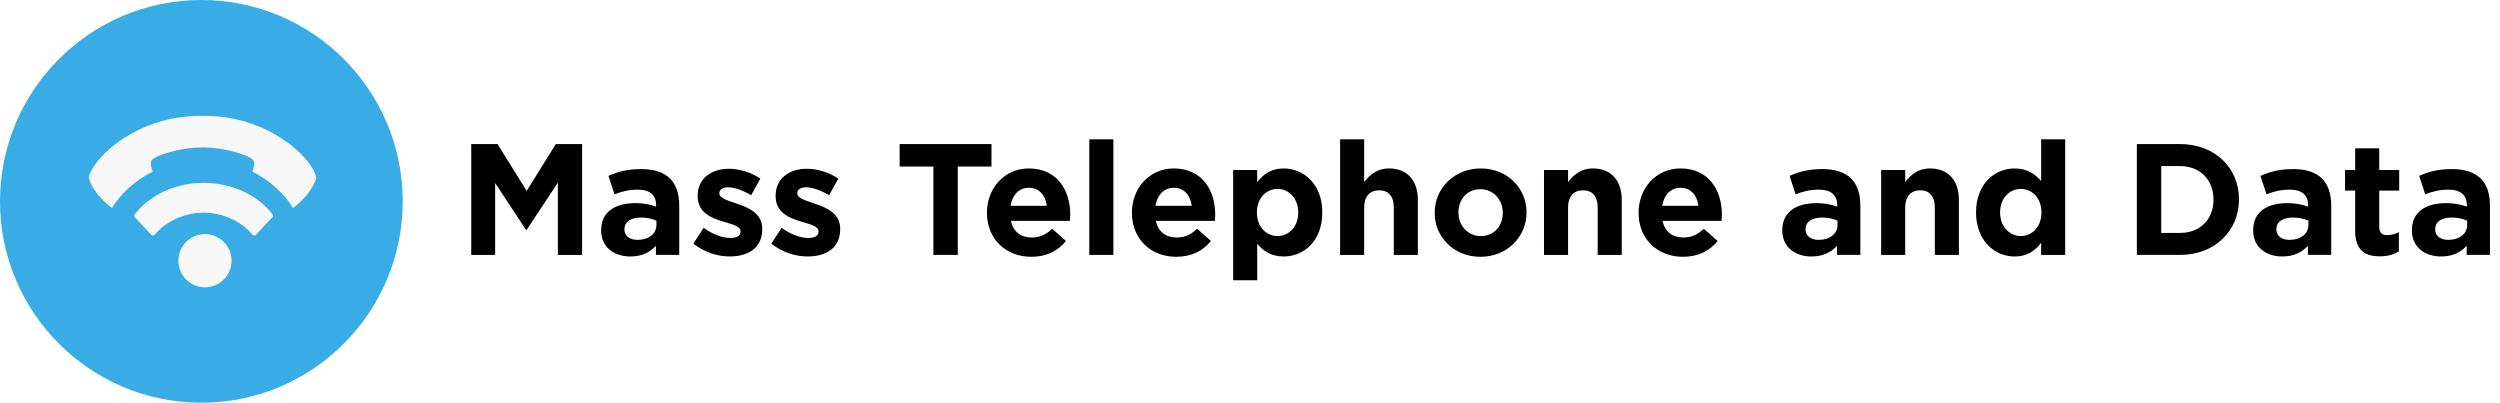
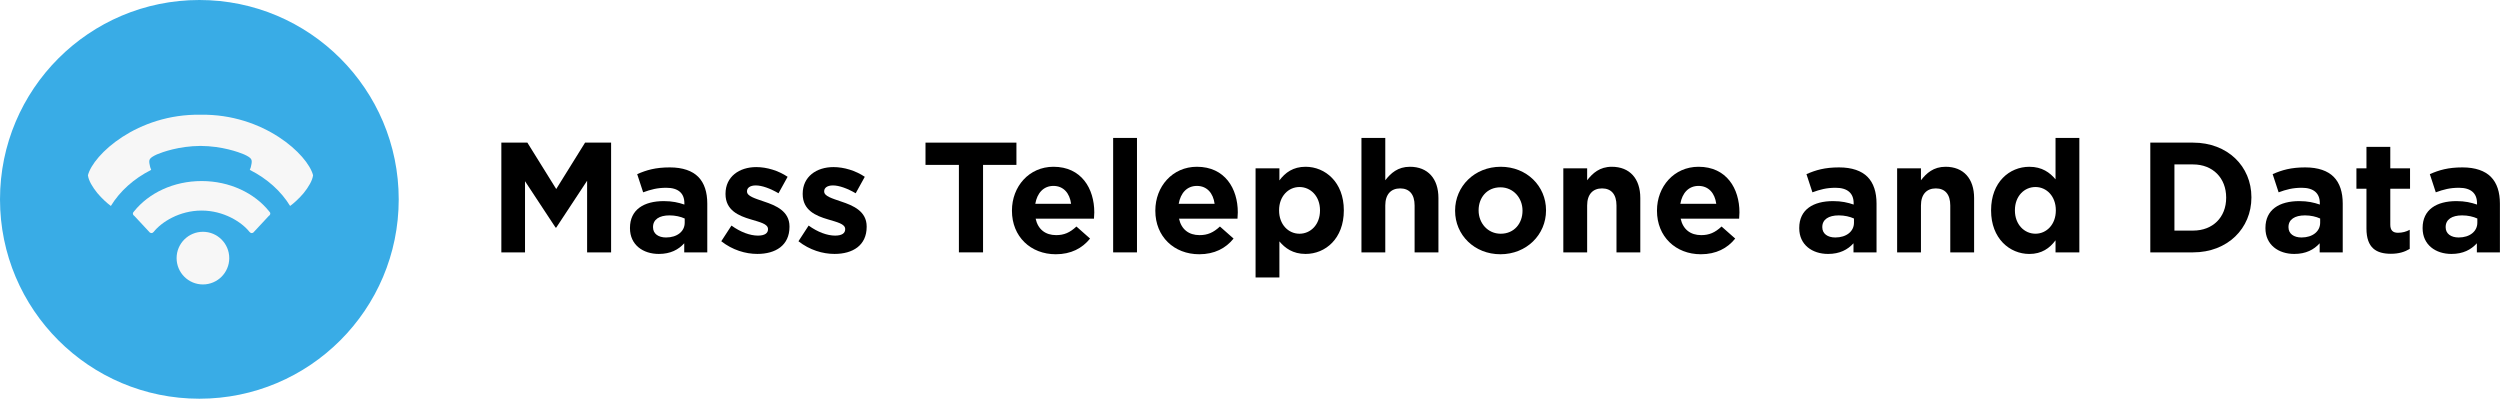
- <svg xmlns="http://www.w3.org/2000/svg" version="1.1" id="Layer_1" x="0px" y="0px" width="189.35px" height="30.502px" viewBox="0.099 -0.001 189.35 30.502" enable-background="new 0.099 -0.001 189.35 30.502" xml:space="preserve">
+ <svg xmlns="http://www.w3.org/2000/svg" version="1.1" id="Layer_1" x="0px" y="0px" width="191.25px" height="30.502px" viewBox="0.099 -0.001 191.25 30.502" enable-background="new 0.099 -0.001 191.25 30.502" xml:space="preserve">
  <g enable-background="new    ">
-     <path d="M35.791,10.91h1.991l2.207,3.55l2.207-3.55h1.991v8.396h-1.835v-5.481l-2.363,3.587H39.94l-2.339-3.551v5.445h-1.811V10.91   z" />
-     <path d="M45.631,17.459v-0.024c0-1.403,1.067-2.051,2.591-2.051c0.647,0,1.115,0.108,1.571,0.264V15.54   c0-0.756-0.467-1.176-1.379-1.176c-0.696,0-1.188,0.132-1.775,0.348l-0.456-1.391c0.708-0.312,1.403-0.516,2.495-0.516   c0.996,0,1.715,0.264,2.171,0.719c0.479,0.48,0.696,1.188,0.696,2.052v3.729h-1.763V18.61c-0.444,0.491-1.056,0.815-1.943,0.815   C46.626,19.426,45.631,18.729,45.631,17.459z M49.817,17.039v-0.324c-0.312-0.144-0.72-0.239-1.164-0.239   c-0.78,0-1.259,0.312-1.259,0.887v0.024c0,0.492,0.408,0.779,0.996,0.779C49.241,18.166,49.817,17.698,49.817,17.039z" />
-     <path d="M52.615,18.454l0.779-1.199c0.696,0.504,1.427,0.768,2.027,0.768c0.528,0,0.768-0.192,0.768-0.479v-0.024   c0-0.396-0.624-0.527-1.331-0.743c-0.899-0.265-1.919-0.684-1.919-1.932V14.82c0-1.308,1.055-2.039,2.351-2.039   c0.815,0,1.703,0.275,2.399,0.743l-0.696,1.26c-0.636-0.372-1.271-0.6-1.739-0.6c-0.443,0-0.671,0.191-0.671,0.443v0.024   c0,0.359,0.612,0.527,1.307,0.768c0.899,0.3,1.943,0.731,1.943,1.907v0.023c0,1.428-1.067,2.075-2.458,2.075   C54.474,19.426,53.467,19.126,52.615,18.454z" />
-     <path d="M58.519,18.454l0.779-1.199c0.696,0.504,1.427,0.768,2.027,0.768c0.528,0,0.768-0.192,0.768-0.479v-0.024   c0-0.396-0.624-0.527-1.331-0.743c-0.899-0.265-1.919-0.684-1.919-1.932V14.82c0-1.308,1.055-2.039,2.351-2.039   c0.815,0,1.703,0.275,2.399,0.743l-0.696,1.26c-0.636-0.372-1.271-0.6-1.739-0.6c-0.443,0-0.671,0.191-0.671,0.443v0.024   c0,0.359,0.612,0.527,1.307,0.768c0.899,0.3,1.943,0.731,1.943,1.907v0.023c0,1.428-1.067,2.075-2.458,2.075   C60.378,19.426,59.371,19.126,58.519,18.454z" />
-     <path d="M70.793,12.613h-2.555V10.91h6.956v1.703h-2.554v6.692h-1.847V12.613z" />
-     <path d="M74.851,16.127v-0.023c0-1.835,1.307-3.347,3.178-3.347c2.146,0,3.13,1.668,3.13,3.49c0,0.145-0.012,0.312-0.024,0.48   h-4.473c0.18,0.827,0.755,1.259,1.571,1.259c0.612,0,1.056-0.191,1.559-0.659l1.043,0.923c-0.599,0.744-1.462,1.199-2.626,1.199   C76.278,19.449,74.851,18.095,74.851,16.127z M79.384,15.588c-0.108-0.815-0.587-1.367-1.355-1.367   c-0.756,0-1.248,0.539-1.392,1.367H79.384z" />
-     <path d="M82.603,10.551h1.823v8.755h-1.823V10.551z" />
-     <path d="M85.83,16.127v-0.023c0-1.835,1.308-3.347,3.179-3.347c2.146,0,3.13,1.668,3.13,3.49c0,0.145-0.012,0.312-0.024,0.48   h-4.473c0.18,0.827,0.755,1.259,1.57,1.259c0.612,0,1.056-0.191,1.56-0.659l1.043,0.923c-0.6,0.744-1.463,1.199-2.626,1.199   C87.258,19.449,85.83,18.095,85.83,16.127z M90.363,15.588c-0.107-0.815-0.587-1.367-1.354-1.367c-0.756,0-1.248,0.539-1.392,1.367   H90.363z" />
-     <path d="M93.498,12.877h1.823v0.924c0.443-0.6,1.055-1.044,2.003-1.044c1.499,0,2.926,1.176,2.926,3.322v0.024   c0,2.146-1.403,3.322-2.926,3.322c-0.972,0-1.571-0.444-2.003-0.96v2.759h-1.823V12.877z M98.427,16.104v-0.024   c0-1.067-0.719-1.774-1.57-1.774s-1.56,0.707-1.56,1.774v0.024c0,1.067,0.708,1.775,1.56,1.775S98.427,17.183,98.427,16.104z" />
-     <path d="M101.598,10.551h1.823v3.238c0.419-0.54,0.959-1.032,1.883-1.032c1.379,0,2.183,0.912,2.183,2.387v4.162h-1.823V15.72   c0-0.863-0.407-1.308-1.104-1.308c-0.695,0-1.139,0.444-1.139,1.308v3.586h-1.823V10.551z" />
-     <path d="M108.762,16.127v-0.023c0-1.847,1.487-3.347,3.49-3.347c1.991,0,3.466,1.476,3.466,3.322v0.024   c0,1.847-1.487,3.346-3.49,3.346C110.237,19.449,108.762,17.975,108.762,16.127z M113.919,16.127v-0.023   c0-0.947-0.684-1.775-1.691-1.775c-1.043,0-1.667,0.804-1.667,1.751v0.024c0,0.947,0.684,1.775,1.691,1.775   C113.295,17.879,113.919,17.075,113.919,16.127z" />
-     <path d="M117.041,12.877h1.823v0.912c0.42-0.54,0.96-1.032,1.883-1.032c1.38,0,2.183,0.912,2.183,2.387v4.162h-1.822V15.72   c0-0.863-0.408-1.308-1.104-1.308s-1.14,0.444-1.14,1.308v3.586h-1.823V12.877z" />
-     <path d="M124.206,16.127v-0.023c0-1.835,1.307-3.347,3.178-3.347c2.146,0,3.131,1.668,3.131,3.49c0,0.145-0.013,0.312-0.024,0.48   h-4.474c0.18,0.827,0.756,1.259,1.571,1.259c0.611,0,1.056-0.191,1.559-0.659l1.044,0.923c-0.6,0.744-1.463,1.199-2.627,1.199   C125.633,19.449,124.206,18.095,124.206,16.127z M128.739,15.588c-0.108-0.815-0.588-1.367-1.355-1.367   c-0.756,0-1.247,0.539-1.392,1.367H128.739z" />
-     <path d="M135.089,17.459v-0.024c0-1.403,1.067-2.051,2.591-2.051c0.647,0,1.115,0.108,1.571,0.264V15.54   c0-0.756-0.468-1.176-1.379-1.176c-0.696,0-1.188,0.132-1.775,0.348l-0.456-1.391c0.708-0.312,1.403-0.516,2.495-0.516   c0.995,0,1.715,0.264,2.171,0.719c0.479,0.48,0.695,1.188,0.695,2.052v3.729h-1.763V18.61c-0.444,0.491-1.056,0.815-1.943,0.815   C136.085,19.426,135.089,18.729,135.089,17.459z M139.275,17.039v-0.324c-0.312-0.144-0.72-0.239-1.164-0.239   c-0.779,0-1.259,0.312-1.259,0.887v0.024c0,0.492,0.407,0.779,0.995,0.779C138.699,18.166,139.275,17.698,139.275,17.039z" />
-     <path d="M142.577,12.877h1.823v0.912c0.419-0.54,0.959-1.032,1.883-1.032c1.379,0,2.183,0.912,2.183,2.387v4.162h-1.823V15.72   c0-0.863-0.407-1.308-1.104-1.308c-0.695,0-1.139,0.444-1.139,1.308v3.586h-1.823V12.877z" />
-     <path d="M149.765,16.104v-0.024c0-2.146,1.403-3.322,2.927-3.322c0.972,0,1.571,0.444,2.003,0.96v-3.166h1.822v8.755h-1.822v-0.924   c-0.444,0.6-1.056,1.044-2.003,1.044C151.192,19.426,149.765,18.25,149.765,16.104z M154.718,16.104v-0.024   c0-1.067-0.707-1.774-1.559-1.774s-1.571,0.695-1.571,1.774v0.024c0,1.067,0.72,1.775,1.571,1.775S154.718,17.171,154.718,16.104z" />
-     <path d="M161.944,10.91h3.274c2.639,0,4.461,1.812,4.461,4.174v0.024c0,2.362-1.822,4.197-4.461,4.197h-3.274V10.91z    M165.219,17.639c1.511,0,2.53-1.02,2.53-2.507v-0.023c0-1.487-1.02-2.531-2.53-2.531h-1.428v5.062H165.219z" />
-     <path d="M170.753,17.459v-0.024c0-1.403,1.067-2.051,2.591-2.051c0.647,0,1.115,0.108,1.57,0.264V15.54   c0-0.756-0.467-1.176-1.379-1.176c-0.695,0-1.188,0.132-1.774,0.348l-0.456-1.391c0.707-0.312,1.403-0.516,2.494-0.516   c0.996,0,1.716,0.264,2.171,0.719c0.479,0.48,0.696,1.188,0.696,2.052v3.729h-1.764V18.61c-0.443,0.491-1.056,0.815-1.942,0.815   C171.748,19.426,170.753,18.729,170.753,17.459z M174.938,17.039v-0.324c-0.312-0.144-0.72-0.239-1.163-0.239   c-0.78,0-1.26,0.312-1.26,0.887v0.024c0,0.492,0.408,0.779,0.996,0.779C174.363,18.166,174.938,17.698,174.938,17.039z" />
-     <path d="M178.48,17.482v-3.046h-0.768v-1.56h0.768v-1.643h1.823v1.643h1.511v1.56h-1.511v2.746c0,0.42,0.18,0.624,0.587,0.624   c0.336,0,0.636-0.084,0.9-0.228v1.463c-0.384,0.228-0.828,0.372-1.439,0.372C179.236,19.414,178.48,18.97,178.48,17.482z" />
-     <path d="M182.776,17.459v-0.024c0-1.403,1.067-2.051,2.591-2.051c0.647,0,1.115,0.108,1.571,0.264V15.54   c0-0.756-0.468-1.176-1.379-1.176c-0.696,0-1.188,0.132-1.775,0.348l-0.456-1.391c0.708-0.312,1.403-0.516,2.495-0.516   c0.995,0,1.715,0.264,2.171,0.719c0.479,0.48,0.695,1.188,0.695,2.052v3.729h-1.763V18.61c-0.444,0.491-1.056,0.815-1.943,0.815   C183.772,19.426,182.776,18.729,182.776,17.459z M186.963,17.039v-0.324c-0.312-0.144-0.72-0.239-1.164-0.239   c-0.779,0-1.259,0.312-1.259,0.887v0.024c0,0.492,0.407,0.779,0.995,0.779C186.387,18.166,186.963,17.698,186.963,17.039z" />
+     <path d="M38.452,10.91h1.991l2.207,3.55l2.207-3.55h1.991v8.396h-1.835v-5.481l-2.363,3.587h-0.048l-2.339-3.551v5.445h-1.811   V10.91z" />
+     <path d="M48.292,17.459v-0.024c0-1.403,1.067-2.051,2.591-2.051c0.647,0,1.115,0.108,1.571,0.264V15.54   c0-0.756-0.467-1.176-1.379-1.176c-0.696,0-1.188,0.132-1.775,0.348l-0.456-1.391c0.708-0.312,1.403-0.516,2.495-0.516   c0.996,0,1.715,0.264,2.171,0.719c0.479,0.48,0.696,1.188,0.696,2.052v3.729h-1.763V18.61c-0.444,0.491-1.056,0.815-1.943,0.815   C49.288,19.426,48.292,18.729,48.292,17.459z M52.479,17.039v-0.324c-0.312-0.144-0.72-0.239-1.164-0.239   c-0.78,0-1.259,0.312-1.259,0.887v0.024c0,0.492,0.408,0.779,0.996,0.779C51.903,18.166,52.479,17.698,52.479,17.039z" />
+     <path d="M55.277,18.454l0.779-1.199c0.696,0.504,1.427,0.768,2.027,0.768c0.528,0,0.768-0.192,0.768-0.479v-0.024   c0-0.396-0.624-0.527-1.331-0.743c-0.899-0.265-1.919-0.684-1.919-1.932V14.82c0-1.308,1.055-2.039,2.351-2.039   c0.815,0,1.703,0.275,2.399,0.743l-0.696,1.26c-0.636-0.372-1.271-0.6-1.739-0.6c-0.443,0-0.671,0.191-0.671,0.443v0.024   c0,0.359,0.612,0.527,1.307,0.768c0.899,0.3,1.943,0.731,1.943,1.907v0.023c0,1.428-1.067,2.075-2.458,2.075   C57.136,19.426,56.128,19.126,55.277,18.454z" />
+     <path d="M61.181,18.454l0.779-1.199c0.696,0.504,1.427,0.768,2.027,0.768c0.528,0,0.768-0.192,0.768-0.479v-0.024   c0-0.396-0.624-0.527-1.331-0.743c-0.899-0.265-1.919-0.684-1.919-1.932V14.82c0-1.308,1.055-2.039,2.351-2.039   c0.815,0,1.703,0.275,2.399,0.743l-0.696,1.26c-0.636-0.372-1.271-0.6-1.739-0.6c-0.443,0-0.671,0.191-0.671,0.443v0.024   c0,0.359,0.612,0.527,1.307,0.768c0.899,0.3,1.943,0.731,1.943,1.907v0.023c0,1.428-1.067,2.075-2.458,2.075   C63.04,19.426,62.032,19.126,61.181,18.454z" />
+     <path d="M73.455,12.613H70.9V10.91h6.956v1.703h-2.554v6.692h-1.847V12.613z" />
+     <path d="M77.513,16.127v-0.023c0-1.835,1.307-3.347,3.176-3.347c2.14,0,3.123,1.668,3.123,3.49c0,0.145-0.012,0.312-0.024,0.48   h-4.463c0.18,0.827,0.755,1.259,1.568,1.259c0.608,0,1.051-0.191,1.553-0.659l1.043,0.923c-0.599,0.744-1.462,1.199-2.62,1.199   C78.94,19.449,77.513,18.095,77.513,16.127z M82.037,15.588c-0.107-0.815-0.585-1.367-1.349-1.367   c-0.753,0-1.245,0.539-1.389,1.367H82.037z" />
+     <path d="M85.255,10.551h1.823v8.755h-1.823V10.551z" />
+     <path d="M88.482,16.127v-0.023c0-1.835,1.308-3.347,3.179-3.347c2.146,0,3.13,1.668,3.13,3.49c0,0.145-0.012,0.312-0.024,0.48   h-4.473c0.18,0.827,0.755,1.259,1.57,1.259c0.612,0,1.056-0.191,1.56-0.659l1.043,0.923c-0.6,0.744-1.463,1.199-2.626,1.199   C89.91,19.449,88.482,18.095,88.482,16.127z M93.016,15.588c-0.107-0.815-0.587-1.367-1.354-1.367   c-0.756,0-1.248,0.539-1.392,1.367H93.016z" />
+     <path d="M96.15,12.877h1.823v0.924c0.443-0.6,1.055-1.044,2.003-1.044c1.499,0,2.926,1.176,2.926,3.322v0.024   c0,2.146-1.403,3.322-2.926,3.322c-0.972,0-1.571-0.444-2.003-0.96v2.759H96.15V12.877z M101.079,16.104v-0.024   c0-1.067-0.719-1.774-1.57-1.774s-1.56,0.707-1.56,1.774v0.024c0,1.067,0.708,1.775,1.56,1.775S101.079,17.183,101.079,16.104z" />
+     <path d="M104.25,10.551h1.823v3.238c0.419-0.54,0.959-1.032,1.883-1.032c1.379,0,2.183,0.912,2.183,2.387v4.162h-1.823V15.72   c0-0.863-0.407-1.308-1.104-1.308c-0.695,0-1.139,0.444-1.139,1.308v3.586h-1.823V10.551z" />
+     <path d="M111.414,16.127v-0.023c0-1.847,1.487-3.347,3.49-3.347c1.991,0,3.466,1.476,3.466,3.322v0.024   c0,1.847-1.487,3.346-3.49,3.346C112.89,19.449,111.414,17.975,111.414,16.127z M116.571,16.127v-0.023   c0-0.947-0.684-1.775-1.691-1.775c-1.043,0-1.667,0.804-1.667,1.751v0.024c0,0.947,0.684,1.775,1.691,1.775   C115.947,17.879,116.571,17.075,116.571,16.127z" />
+     <path d="M119.693,12.877h1.823v0.912c0.42-0.54,0.96-1.032,1.883-1.032c1.38,0,2.183,0.912,2.183,2.387v4.162h-1.822V15.72   c0-0.863-0.408-1.308-1.104-1.308s-1.14,0.444-1.14,1.308v3.586h-1.823V12.877z" />
+     <path d="M126.858,16.127v-0.023c0-1.835,1.307-3.347,3.178-3.347c2.146,0,3.131,1.668,3.131,3.49c0,0.145-0.013,0.312-0.024,0.48   h-4.474c0.18,0.827,0.756,1.259,1.571,1.259c0.611,0,1.056-0.191,1.559-0.659l1.044,0.923c-0.6,0.744-1.463,1.199-2.627,1.199   C128.285,19.449,126.858,18.095,126.858,16.127z M131.392,15.588c-0.108-0.815-0.588-1.367-1.355-1.367   c-0.756,0-1.247,0.539-1.392,1.367H131.392z" />
+     <path d="M137.741,17.459v-0.024c0-1.403,1.067-2.051,2.591-2.051c0.647,0,1.115,0.108,1.571,0.264V15.54   c0-0.756-0.468-1.176-1.379-1.176c-0.696,0-1.188,0.132-1.775,0.348l-0.456-1.391c0.708-0.312,1.403-0.516,2.495-0.516   c0.995,0,1.715,0.264,2.171,0.719c0.479,0.48,0.695,1.188,0.695,2.052v3.729h-1.763V18.61c-0.444,0.491-1.056,0.815-1.943,0.815   C138.737,19.426,137.741,18.729,137.741,17.459z M141.928,17.039v-0.324c-0.312-0.144-0.72-0.239-1.164-0.239   c-0.779,0-1.259,0.312-1.259,0.887v0.024c0,0.492,0.407,0.779,0.995,0.779C141.352,18.166,141.928,17.698,141.928,17.039z" />
+     <path d="M145.229,12.877h1.823v0.912c0.419-0.54,0.959-1.032,1.883-1.032c1.379,0,2.183,0.912,2.183,2.387v4.162h-1.823V15.72   c0-0.863-0.407-1.308-1.104-1.308c-0.695,0-1.139,0.444-1.139,1.308v3.586h-1.823V12.877z" />
+     <path d="M152.417,16.104v-0.024c0-2.146,1.403-3.322,2.927-3.322c0.972,0,1.571,0.444,2.003,0.96v-3.166h1.822v8.755h-1.822v-0.924   c-0.444,0.6-1.056,1.044-2.003,1.044C153.845,19.426,152.417,18.25,152.417,16.104z M157.37,16.104v-0.024   c0-1.067-0.707-1.774-1.559-1.774S154.24,15,154.24,16.079v0.024c0,1.067,0.72,1.775,1.571,1.775S157.37,17.171,157.37,16.104z" />
+     <path d="M164.597,10.91h3.274c2.639,0,4.461,1.812,4.461,4.174v0.024c0,2.362-1.822,4.197-4.461,4.197h-3.274V10.91z    M167.871,17.639c1.511,0,2.53-1.02,2.53-2.507v-0.023c0-1.487-1.02-2.531-2.53-2.531h-1.428v5.062H167.871z" />
+     <path d="M173.405,17.459v-0.024c0-1.403,1.067-2.051,2.591-2.051c0.647,0,1.115,0.108,1.57,0.264V15.54   c0-0.756-0.467-1.176-1.379-1.176c-0.695,0-1.188,0.132-1.774,0.348l-0.456-1.391c0.707-0.312,1.403-0.516,2.494-0.516   c0.996,0,1.716,0.264,2.171,0.719c0.479,0.48,0.696,1.188,0.696,2.052v3.729h-1.764V18.61c-0.443,0.491-1.056,0.815-1.942,0.815   C174.4,19.426,173.405,18.729,173.405,17.459z M177.591,17.039v-0.324c-0.312-0.144-0.72-0.239-1.163-0.239   c-0.78,0-1.26,0.312-1.26,0.887v0.024c0,0.492,0.408,0.779,0.996,0.779C177.016,18.166,177.591,17.698,177.591,17.039z" />
+     <path d="M181.133,17.482v-3.046h-0.768v-1.56h0.768v-1.643h1.823v1.643h1.511v1.56h-1.511v2.746c0,0.42,0.18,0.624,0.587,0.624   c0.336,0,0.636-0.084,0.9-0.228v1.463c-0.384,0.228-0.828,0.372-1.439,0.372C181.889,19.414,181.133,18.97,181.133,17.482z" />
+     <path d="M185.429,17.459v-0.024c0-1.403,1.067-2.051,2.591-2.051c0.647,0,1.115,0.108,1.571,0.264V15.54   c0-0.756-0.468-1.176-1.379-1.176c-0.696,0-1.188,0.132-1.775,0.348l-0.456-1.391c0.708-0.312,1.403-0.516,2.495-0.516   c0.995,0,1.715,0.264,2.171,0.719c0.479,0.48,0.695,1.188,0.695,2.052v3.729h-1.763V18.61c-0.444,0.491-1.056,0.815-1.943,0.815   C186.425,19.426,185.429,18.729,185.429,17.459z M189.615,17.039v-0.324c-0.312-0.144-0.72-0.239-1.164-0.239   c-0.779,0-1.259,0.312-1.259,0.887v0.024c0,0.492,0.407,0.779,0.995,0.779C189.039,18.166,189.615,17.698,189.615,17.039z" />
  </g>
  <g>
    <circle fill="#39ACE6" cx="15.35" cy="15.25" r="15.251" />
    <g>
      <path fill="#F7F7F7" d="M15.438,11.162L15.438,11.162c1.662,0.011,2.931,0.48,3.326,0.646c0.618,0.281,0.621,0.414,0.576,0.723    c-0.035,0.214-0.066,0.316-0.13,0.464c1.342,0.676,2.399,1.643,3.082,2.759c0.287-0.206,0.688-0.569,1.035-0.981    c0.366-0.449,0.676-0.969,0.722-1.368c-0.402-1.575-3.769-4.705-8.61-4.63c-0.001,0-0.002,0-0.003,0    c-4.842-0.074-8.208,3.055-8.61,4.63c0.045,0.399,0.354,0.919,0.721,1.366c0.347,0.414,0.75,0.777,1.033,0.983    c0.685-1.118,1.742-2.083,3.086-2.76c-0.065-0.146-0.096-0.249-0.131-0.464c-0.047-0.308-0.041-0.439,0.574-0.722    C12.505,11.643,13.774,11.172,15.438,11.162L15.438,11.162C15.436,11.162,15.437,11.162,15.438,11.162z" />
      <circle fill="#F7F7F7" cx="15.623" cy="19.745" r="2.014" />
      <path fill="#F7F7F7" d="M20.684,16.161c-1.119-1.392-3.011-2.312-5.162-2.312c-2.153,0-4.042,0.92-5.162,2.312    c-0.026,0.035-0.056,0.068-0.081,0.104c-0.009,0.021-0.014,0.043-0.014,0.067c0,0.027,0.005,0.055,0.016,0.08    c0.019,0.043,0.053,0.08,0.096,0.104l1.143,1.227l0.031,0.035c0.035,0.026,0.082,0.051,0.133,0.051    c0.032,0,0.062-0.011,0.088-0.022c0.01-0.003,0.018-0.011,0.023-0.017c0.017-0.01,0.033-0.022,0.045-0.039    c0.003-0.002,0.008-0.004,0.011-0.008c0.604-0.761,1.978-1.636,3.67-1.636c1.69,0,3.065,0.875,3.669,1.636    c0.003,0.004,0.008,0.006,0.012,0.008c0.012,0.017,0.027,0.029,0.045,0.039c0.008,0.006,0.014,0.014,0.022,0.017    c0.026,0.015,0.058,0.022,0.088,0.022c0.052,0,0.097-0.021,0.134-0.051l0.03-0.035l1.142-1.227    c0.043-0.021,0.078-0.061,0.098-0.104c0.01-0.025,0.016-0.053,0.016-0.08c0-0.023-0.005-0.047-0.013-0.067    C20.74,16.23,20.71,16.198,20.684,16.161z" />
    </g>
  </g>
</svg>
